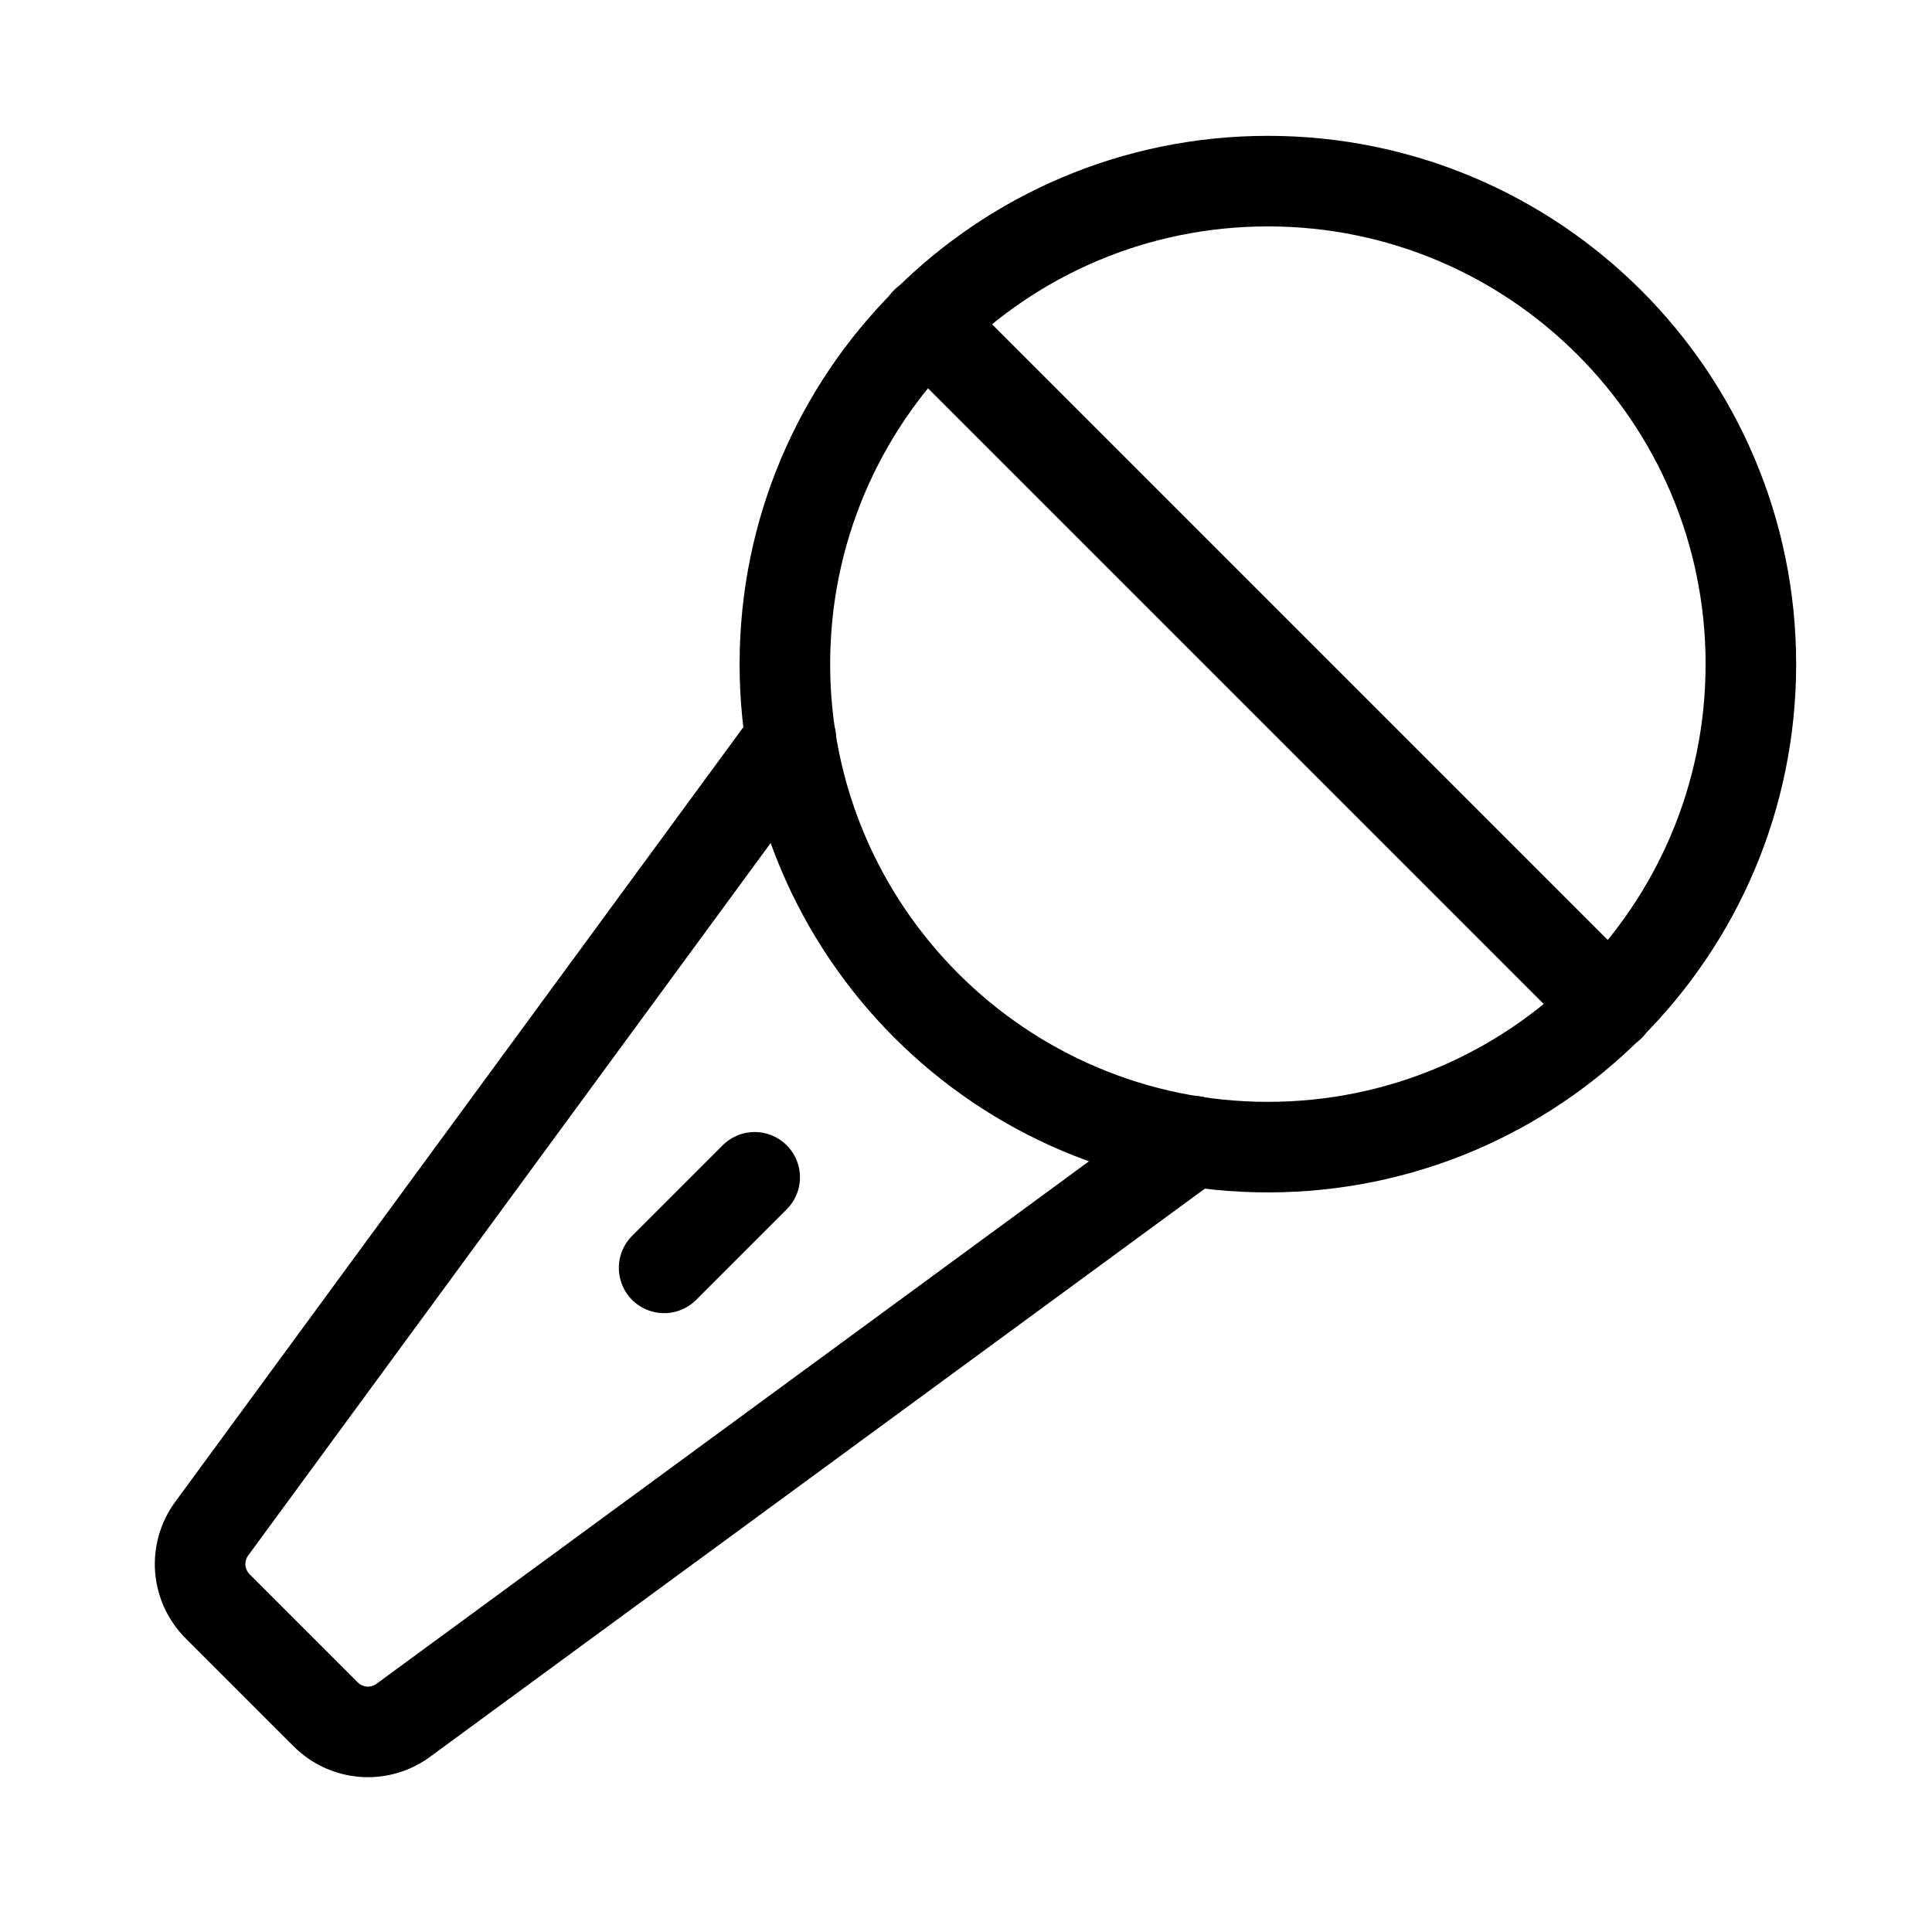
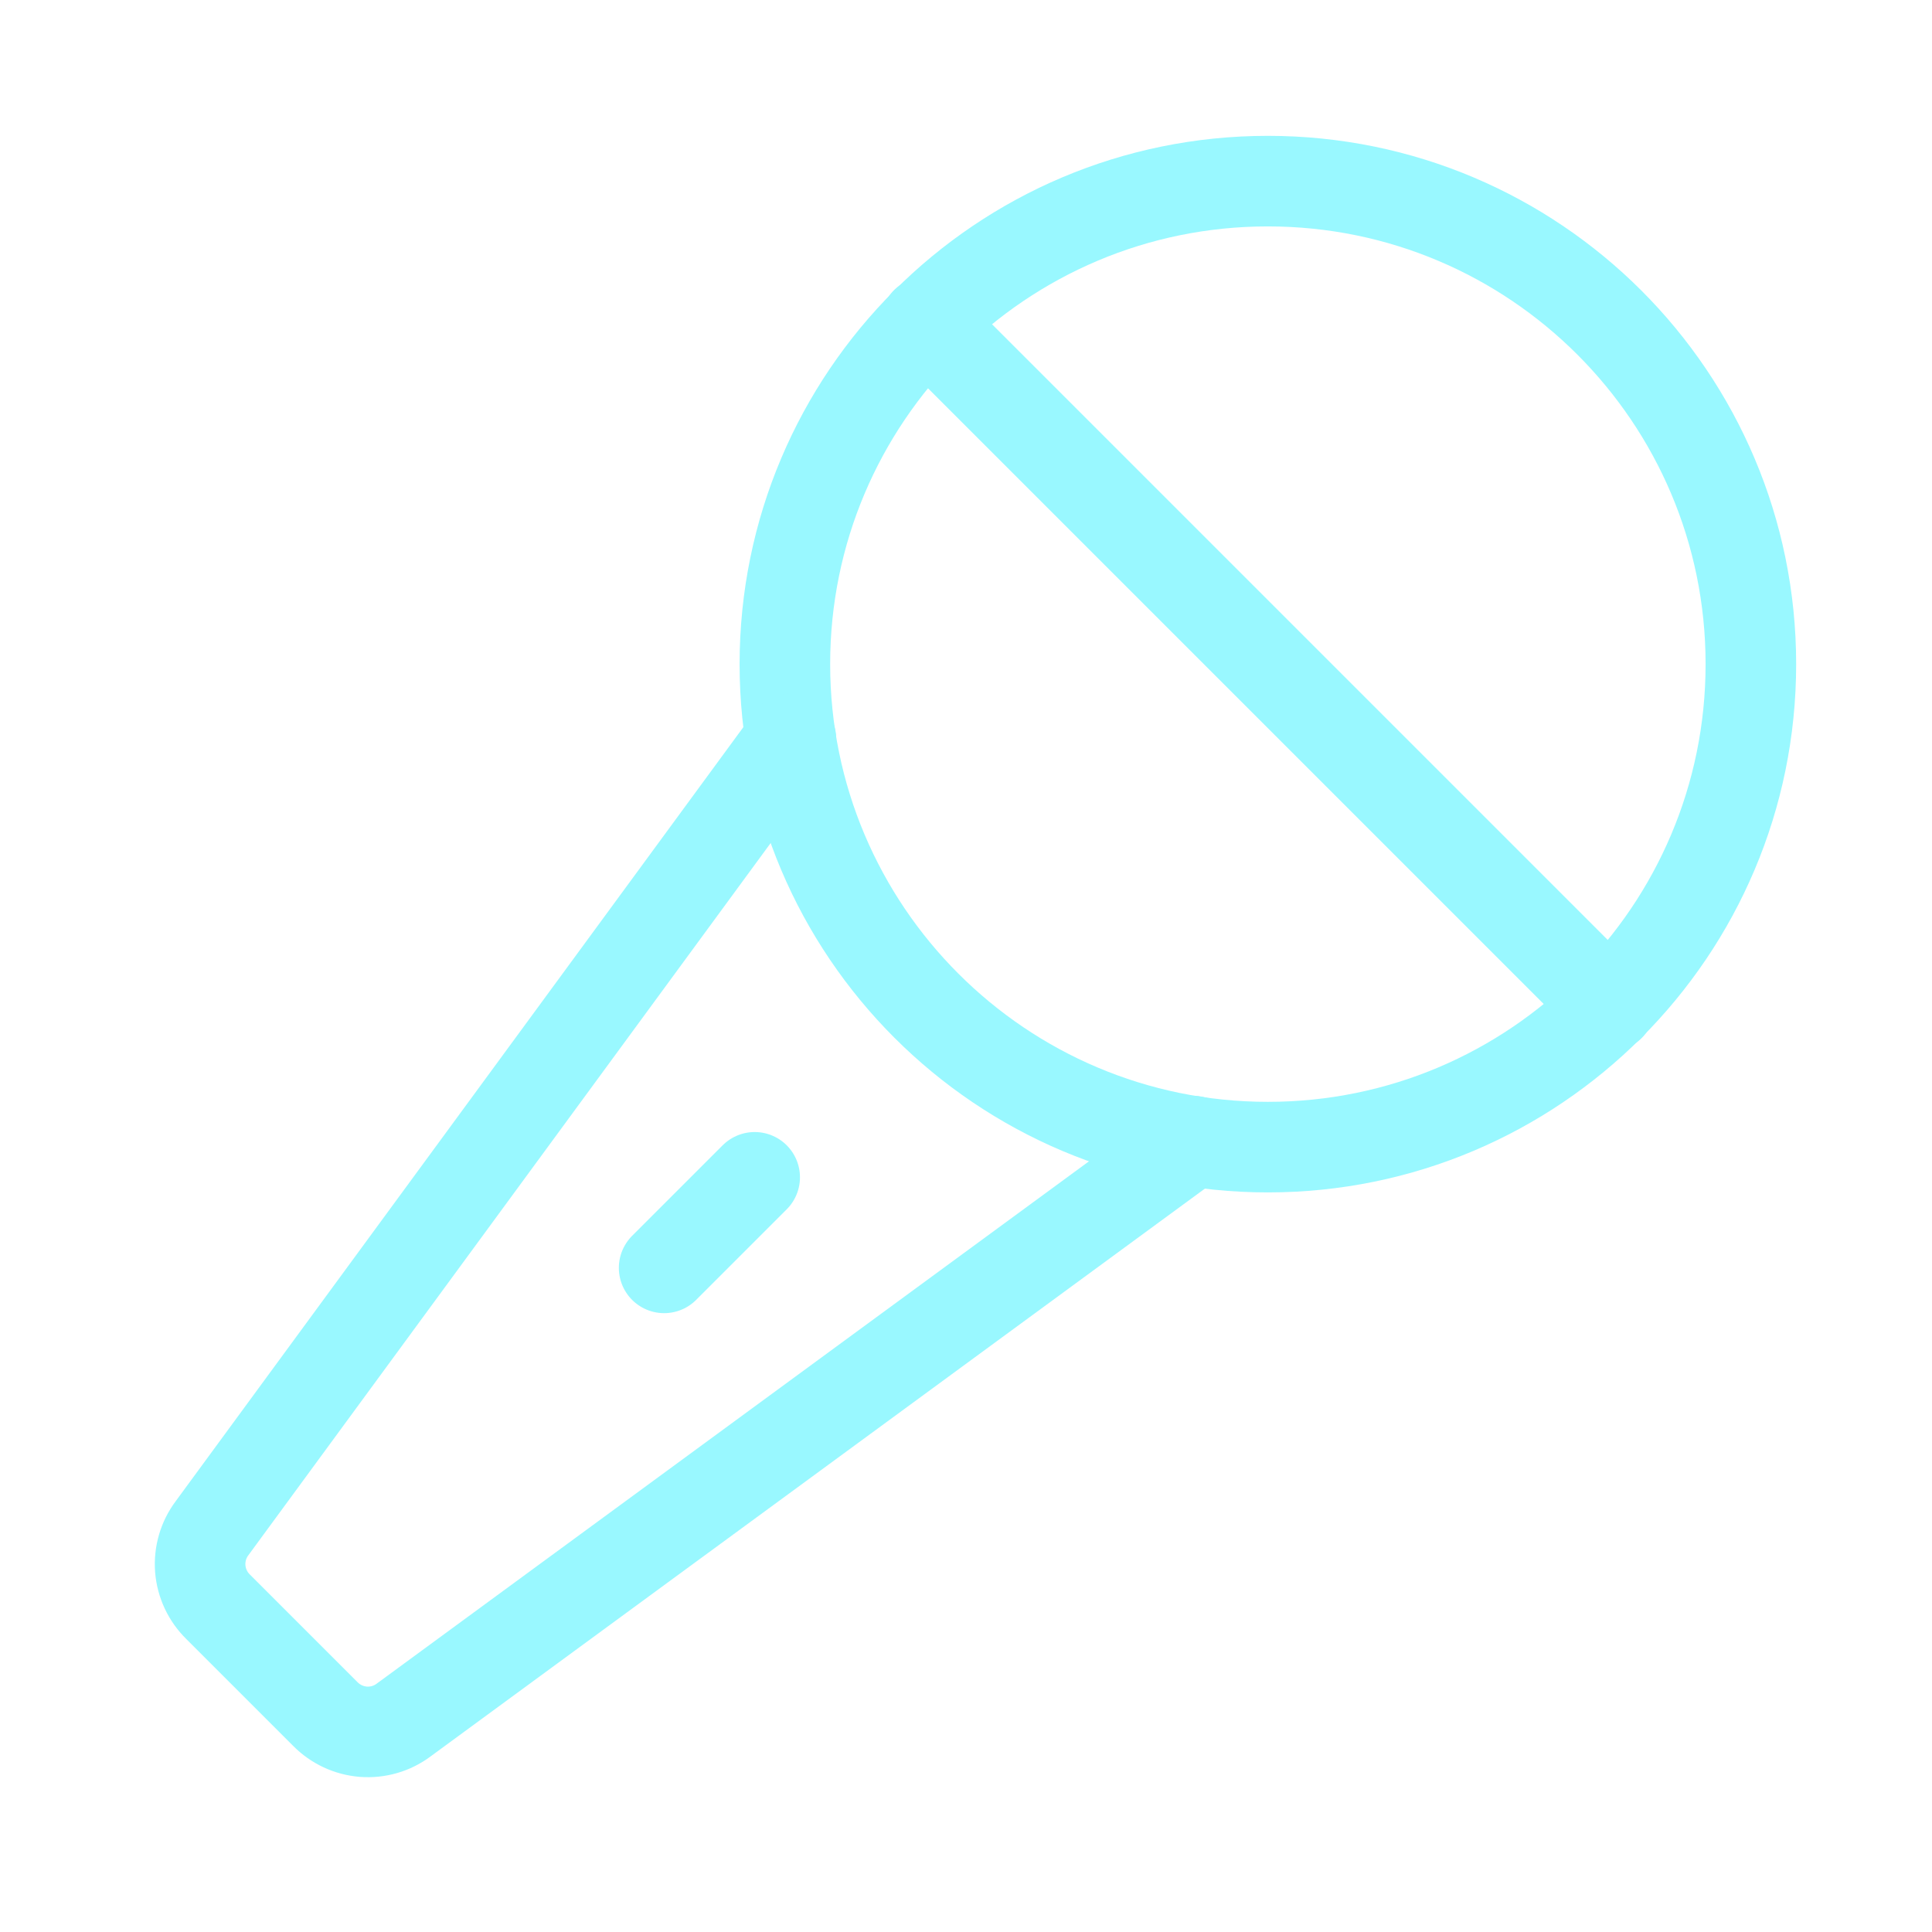
<svg xmlns="http://www.w3.org/2000/svg" width="32" height="32" viewBox="0 0 32 32" fill="none">
-   <path d="M21 19C25.418 19 29 15.418 29 11C29 6.582 25.418 3 21 3C16.582 3 13 6.582 13 11C13 15.418 16.582 19 21 19Z" stroke="black" stroke-width="1.5" stroke-linecap="round" stroke-linejoin="round" />
-   <path d="M26.662 16.662L15.337 5.337" stroke="black" stroke-width="1.5" stroke-linecap="round" stroke-linejoin="round" />
-   <path d="M12.5 19.5L11 21" stroke="black" stroke-width="1.5" stroke-linecap="round" stroke-linejoin="round" />
-   <path d="M13.1 12.238L3.512 25.312C3.368 25.504 3.299 25.742 3.317 25.981C3.336 26.221 3.441 26.445 3.612 26.613L5.387 28.388C5.555 28.559 5.779 28.664 6.019 28.683C6.258 28.701 6.496 28.632 6.687 28.488L19.762 18.9" stroke="black" stroke-width="1.5" stroke-linecap="round" stroke-linejoin="round" />
+   <path d="M21 19C25.418 19 29 15.418 29 11C29 6.582 25.418 3 21 3C16.582 3 13 6.582 13 11C13 15.418 16.582 19 21 19Z" stroke="#99F8FF" stroke-width="1.5" stroke-linecap="round" stroke-linejoin="round" />
+   <path d="M26.662 16.662L15.337 5.337" stroke="#99F8FF" stroke-width="1.5" stroke-linecap="round" stroke-linejoin="round" />
+   <path d="M12.5 19.5L11 21" stroke="#99F8FF" stroke-width="1.5" stroke-linecap="round" stroke-linejoin="round" />
+   <path d="M13.1 12.238L3.512 25.312C3.368 25.504 3.299 25.742 3.317 25.981C3.336 26.221 3.441 26.445 3.612 26.613L5.387 28.388C5.555 28.559 5.779 28.664 6.019 28.683C6.258 28.701 6.496 28.632 6.687 28.488L19.762 18.9" stroke="#99F8FF" stroke-width="1.5" stroke-linecap="round" stroke-linejoin="round" />
</svg>
